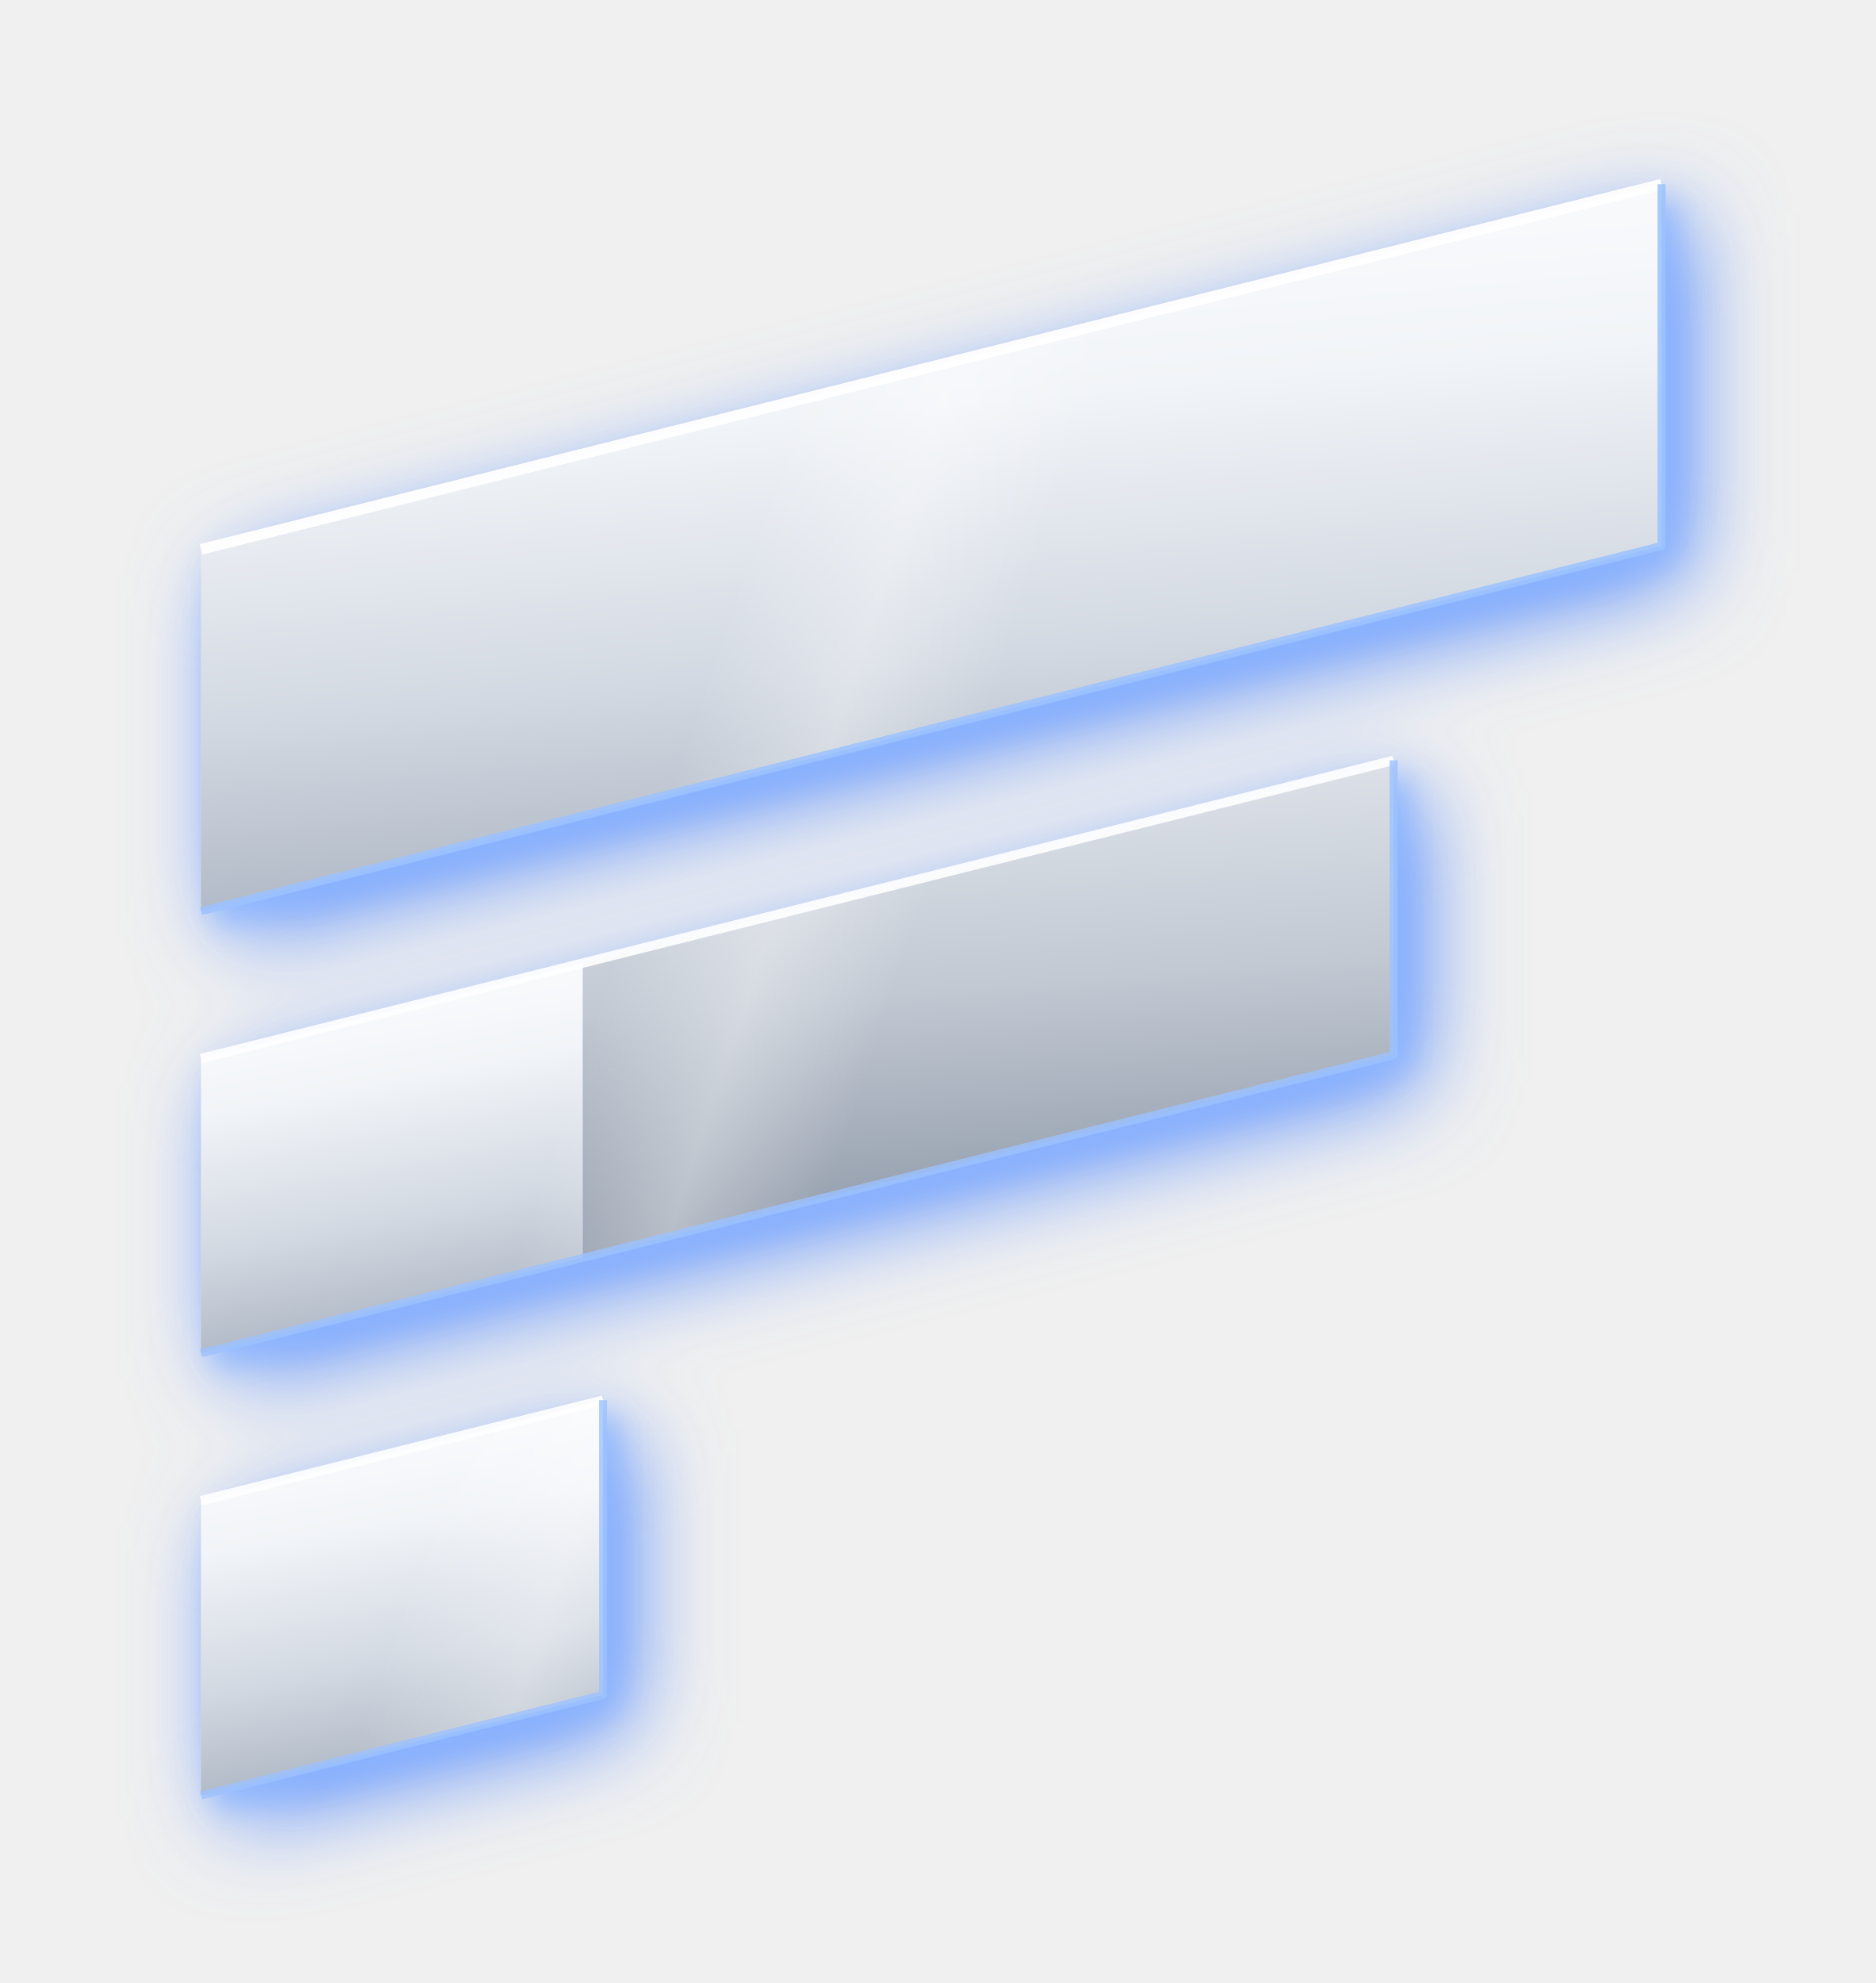
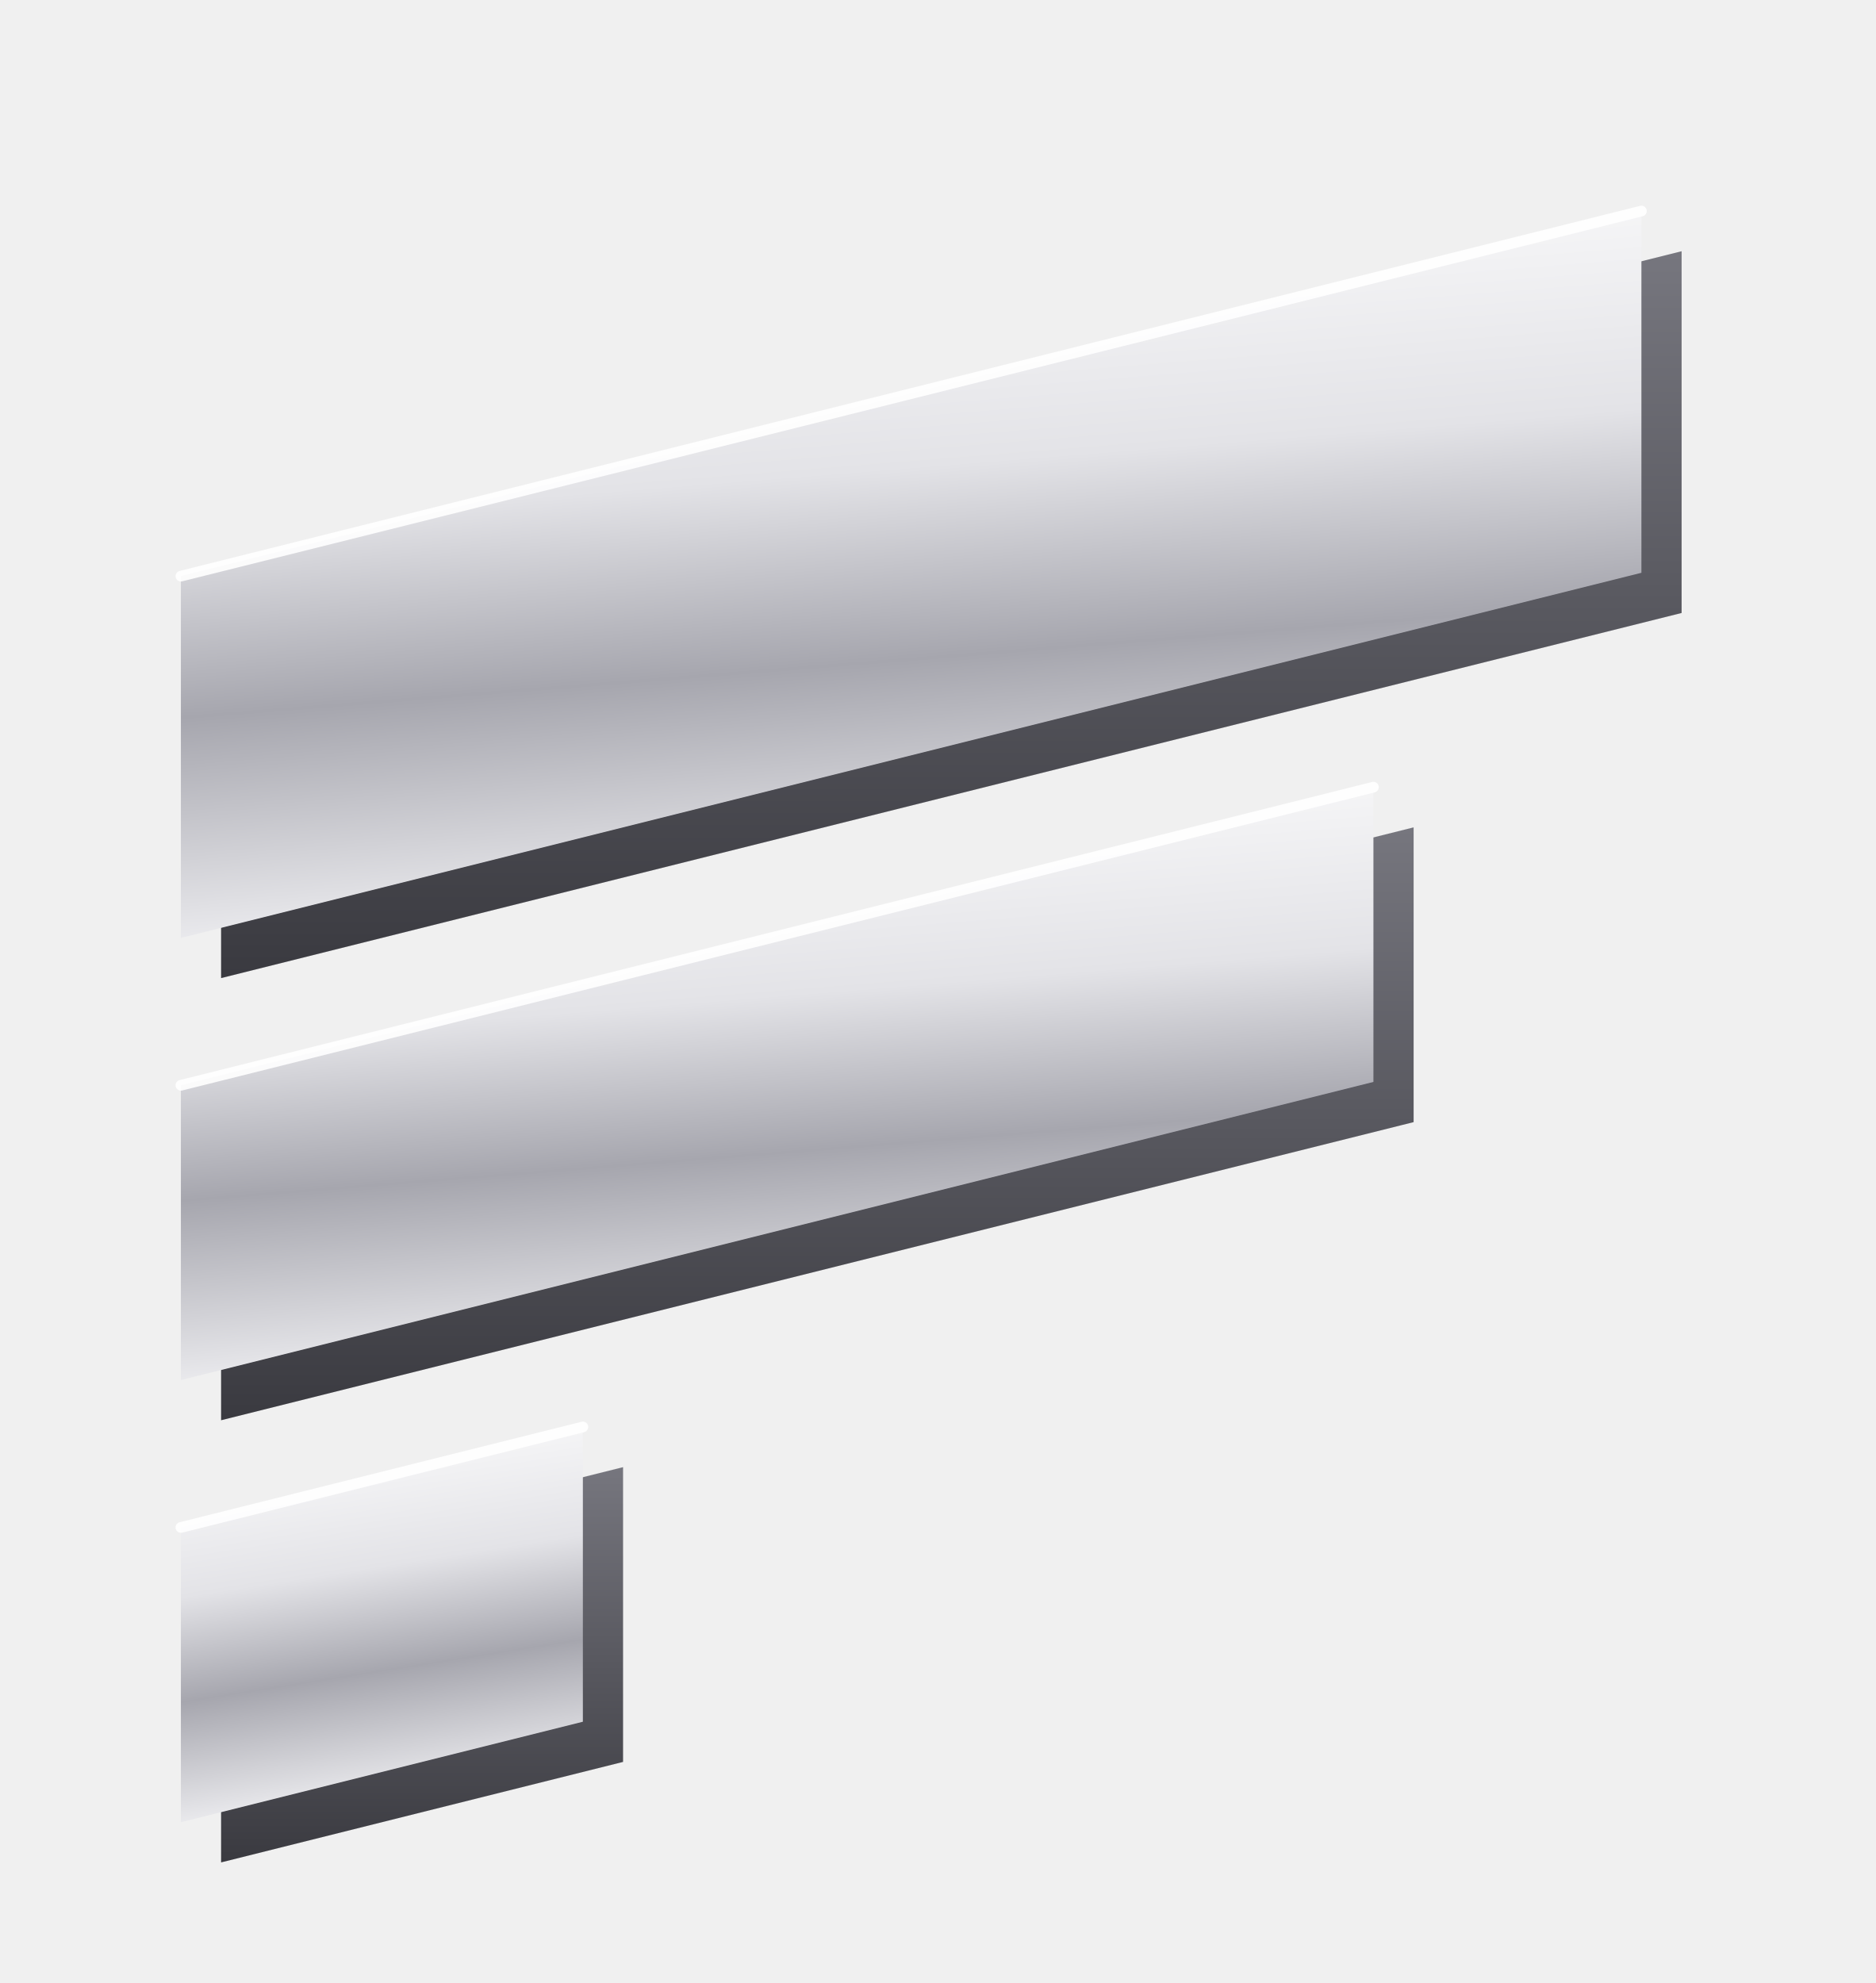
<svg xmlns="http://www.w3.org/2000/svg" viewBox="120 104 280 296" width="560" height="592" role="img" aria-label="Forma Strategies">
  <defs>
-     <linearGradient id="fm-metal" x1="0" y1="0" x2="0.18" y2="1">
+     <linearGradient id="fm-face" x1="0" y1="0" x2="0.16" y2="1">
      <stop offset="0" stop-color="#FFFFFF" />
-       <stop offset="0.38" stop-color="#F1F4F8" />
-       <stop offset="0.72" stop-color="#D3D9E2" />
-       <stop offset="1" stop-color="#AEB7C4" />
+       <stop offset="0.42" stop-color="#E3E3E7" />
+       <stop offset="0.68" stop-color="#A6A6AE" />
+       <stop offset="1" stop-color="#EEEEF1" />
    </linearGradient>
-     <linearGradient id="fm-metal-dim" x1="0" y1="0" x2="0.12" y2="1">
-       <stop offset="0" stop-color="#E4E8EE" />
-       <stop offset="0.5" stop-color="#C2C9D3" />
-       <stop offset="1" stop-color="#8F99A8" />
+     <linearGradient id="fm-side" x1="0" y1="0" x2="0" y2="1">
+       <stop offset="0" stop-color="#76767E" />
+       <stop offset="1" stop-color="#3A3A40" />
    </linearGradient>
-     <linearGradient id="fm-sheen" x1="0" y1="0" x2="1" y2="0.35">
-       <stop offset="0" stop-color="#FFFFFF" stop-opacity="0" />
-       <stop offset="0.42" stop-color="#FFFFFF" stop-opacity="0" />
-       <stop offset="0.5" stop-color="#FFFFFF" stop-opacity="0.55" />
-       <stop offset="0.58" stop-color="#FFFFFF" stop-opacity="0" />
-       <stop offset="1" stop-color="#FFFFFF" stop-opacity="0" />
-     </linearGradient>
-     <filter id="fm-glow" x="-30%" y="-30%" width="160%" height="160%" color-interpolation-filters="sRGB">
-       <feGaussianBlur stdDeviation="7" />
-     </filter>
-     <filter id="fm-glow-tight" x="-20%" y="-20%" width="140%" height="140%" color-interpolation-filters="sRGB">
-       <feGaussianBlur stdDeviation="2.2" />
-     </filter>
-     <clipPath id="fm-bars">
+   </defs>
+   <g transform="translate(-3 4)">
+     <g fill="url(#fm-side)" transform="translate(6 6)">
      <polygon points="150,186 368,131.5 368,185.5 150,240" />
      <polygon points="150,262 328,217.5 328,261.5 150,306" />
      <polygon points="150,328 210,313 210,357 150,372" />
-     </clipPath>
-   </defs>
-   <g transform="translate(4 4)" fill="#3D7BFF" opacity="0.85" filter="url(#fm-glow)">
-     <polygon points="150,186 368,131.5 368,185.5 150,240" />
-     <polygon points="150,262 328,217.5 328,261.5 150,306" />
-     <polygon points="150,328 210,313 210,357 150,372" />
-   </g>
-   <g transform="translate(2.2 2.2)" fill="#8DB6FF" opacity="0.9" filter="url(#fm-glow-tight)">
-     <polygon points="150,186 368,131.5 368,185.5 150,240" />
-     <polygon points="150,262 328,217.5 328,261.5 150,306" />
-     <polygon points="150,328 210,313 210,357 150,372" />
-   </g>
-   <polygon points="150,186 368,131.5 368,185.5 150,240" fill="url(#fm-metal)" />
-   <polygon points="150,262 207,247.75 207,291.75 150,306" fill="url(#fm-metal)" />
-   <polygon points="207,247.75 328,217.5 328,261.5 207,291.75" fill="url(#fm-metal-dim)" />
-   <polygon points="150,328 210,313 210,357 150,372" fill="url(#fm-metal)" />
-   <rect x="140" y="120" width="240" height="260" fill="url(#fm-sheen)" clip-path="url(#fm-bars)" opacity="0.6" />
-   <g fill="none" stroke-linejoin="round">
-     <polyline points="150,186 368,131.5" stroke="#FFFFFF" stroke-width="1.6" opacity="0.95" />
-     <polyline points="150,262 328,217.5" stroke="#FFFFFF" stroke-width="1.4" opacity="0.9" />
-     <polyline points="150,328 210,313" stroke="#FFFFFF" stroke-width="1.4" opacity="0.9" />
-     <polyline points="368,131.5 368,185.5 150,240" stroke="#9CC2FF" stroke-width="1.2" opacity="0.85" />
-     <polyline points="328,217.5 328,261.5 150,306" stroke="#9CC2FF" stroke-width="1.2" opacity="0.8" />
-     <polyline points="210,313 210,357 150,372" stroke="#9CC2FF" stroke-width="1.2" opacity="0.8" />
+     </g>
+     <g fill="url(#fm-face)">
+       <polygon points="150,186 368,131.5 368,185.5 150,240" />
+       <polygon points="150,262 328,217.5 328,261.5 150,306" />
+       <polygon points="150,328 210,313 210,357 150,372" />
+     </g>
+     <g fill="none" stroke="#FFFFFF" stroke-opacity="0.9" stroke-width="1.6" stroke-linecap="round">
+       <polyline points="150,186 368,131.5" />
+       <polyline points="150,262 328,217.5" />
+       <polyline points="150,328 210,313" />
+     </g>
  </g>
</svg>
